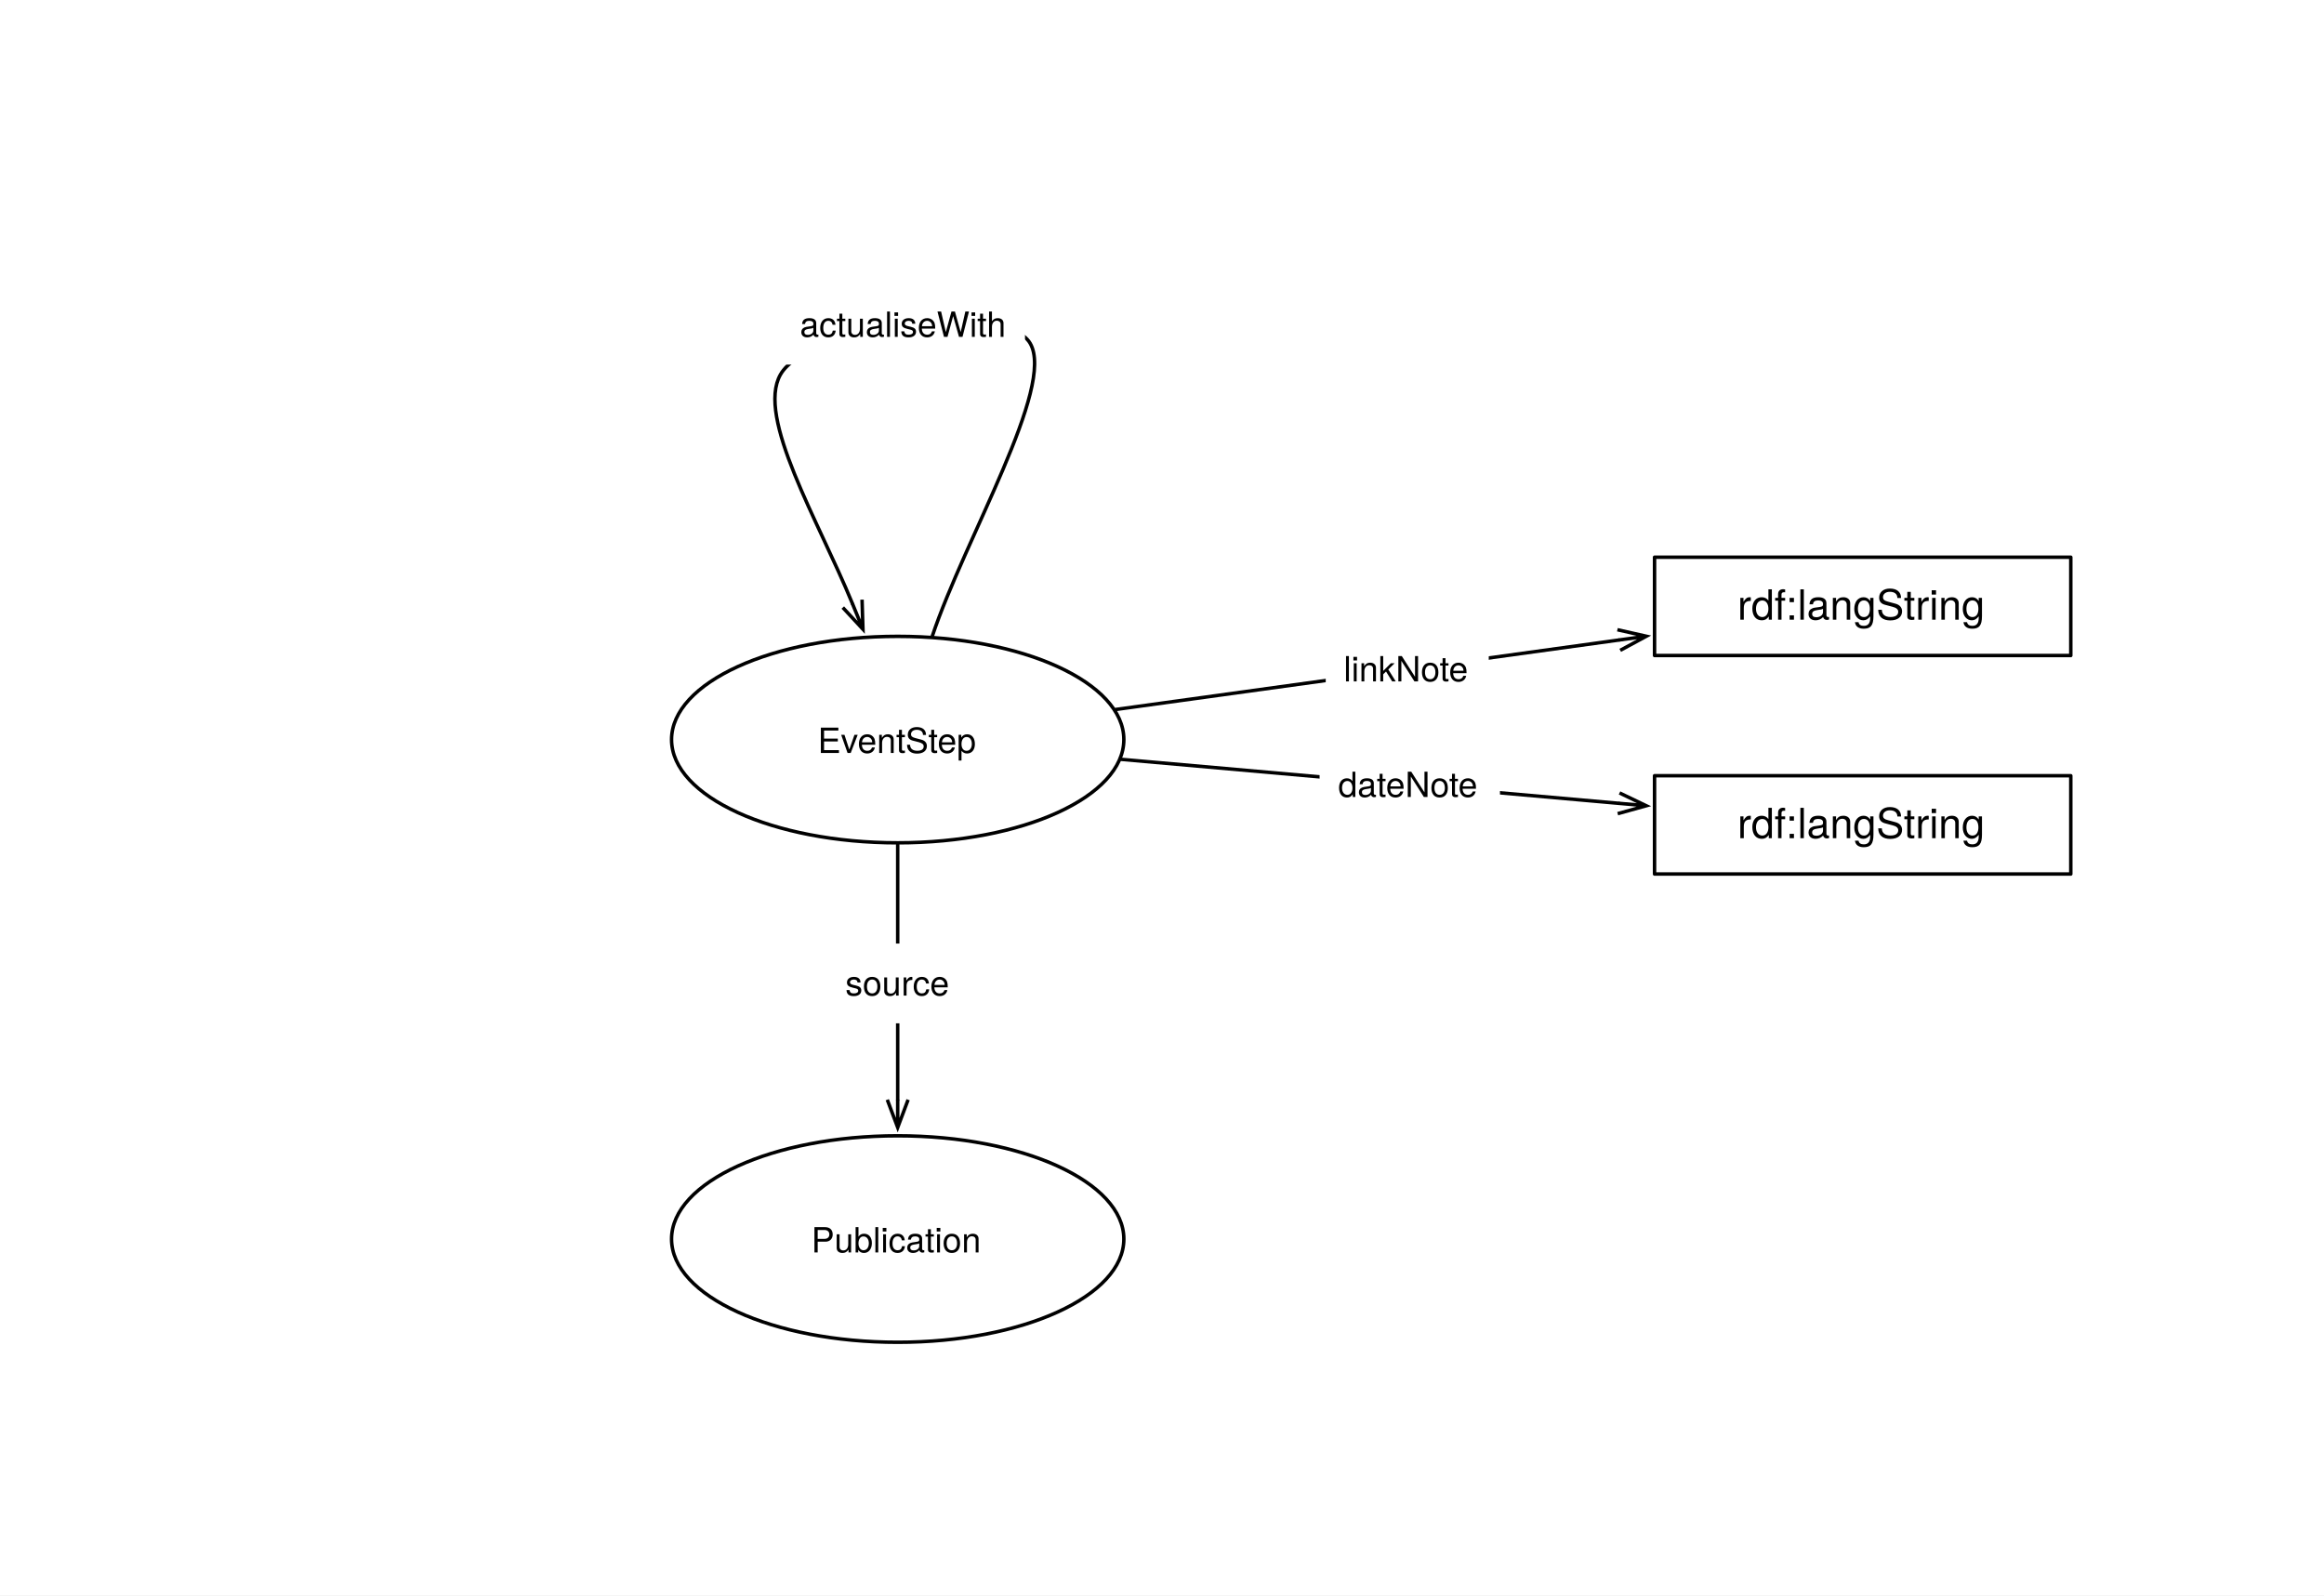
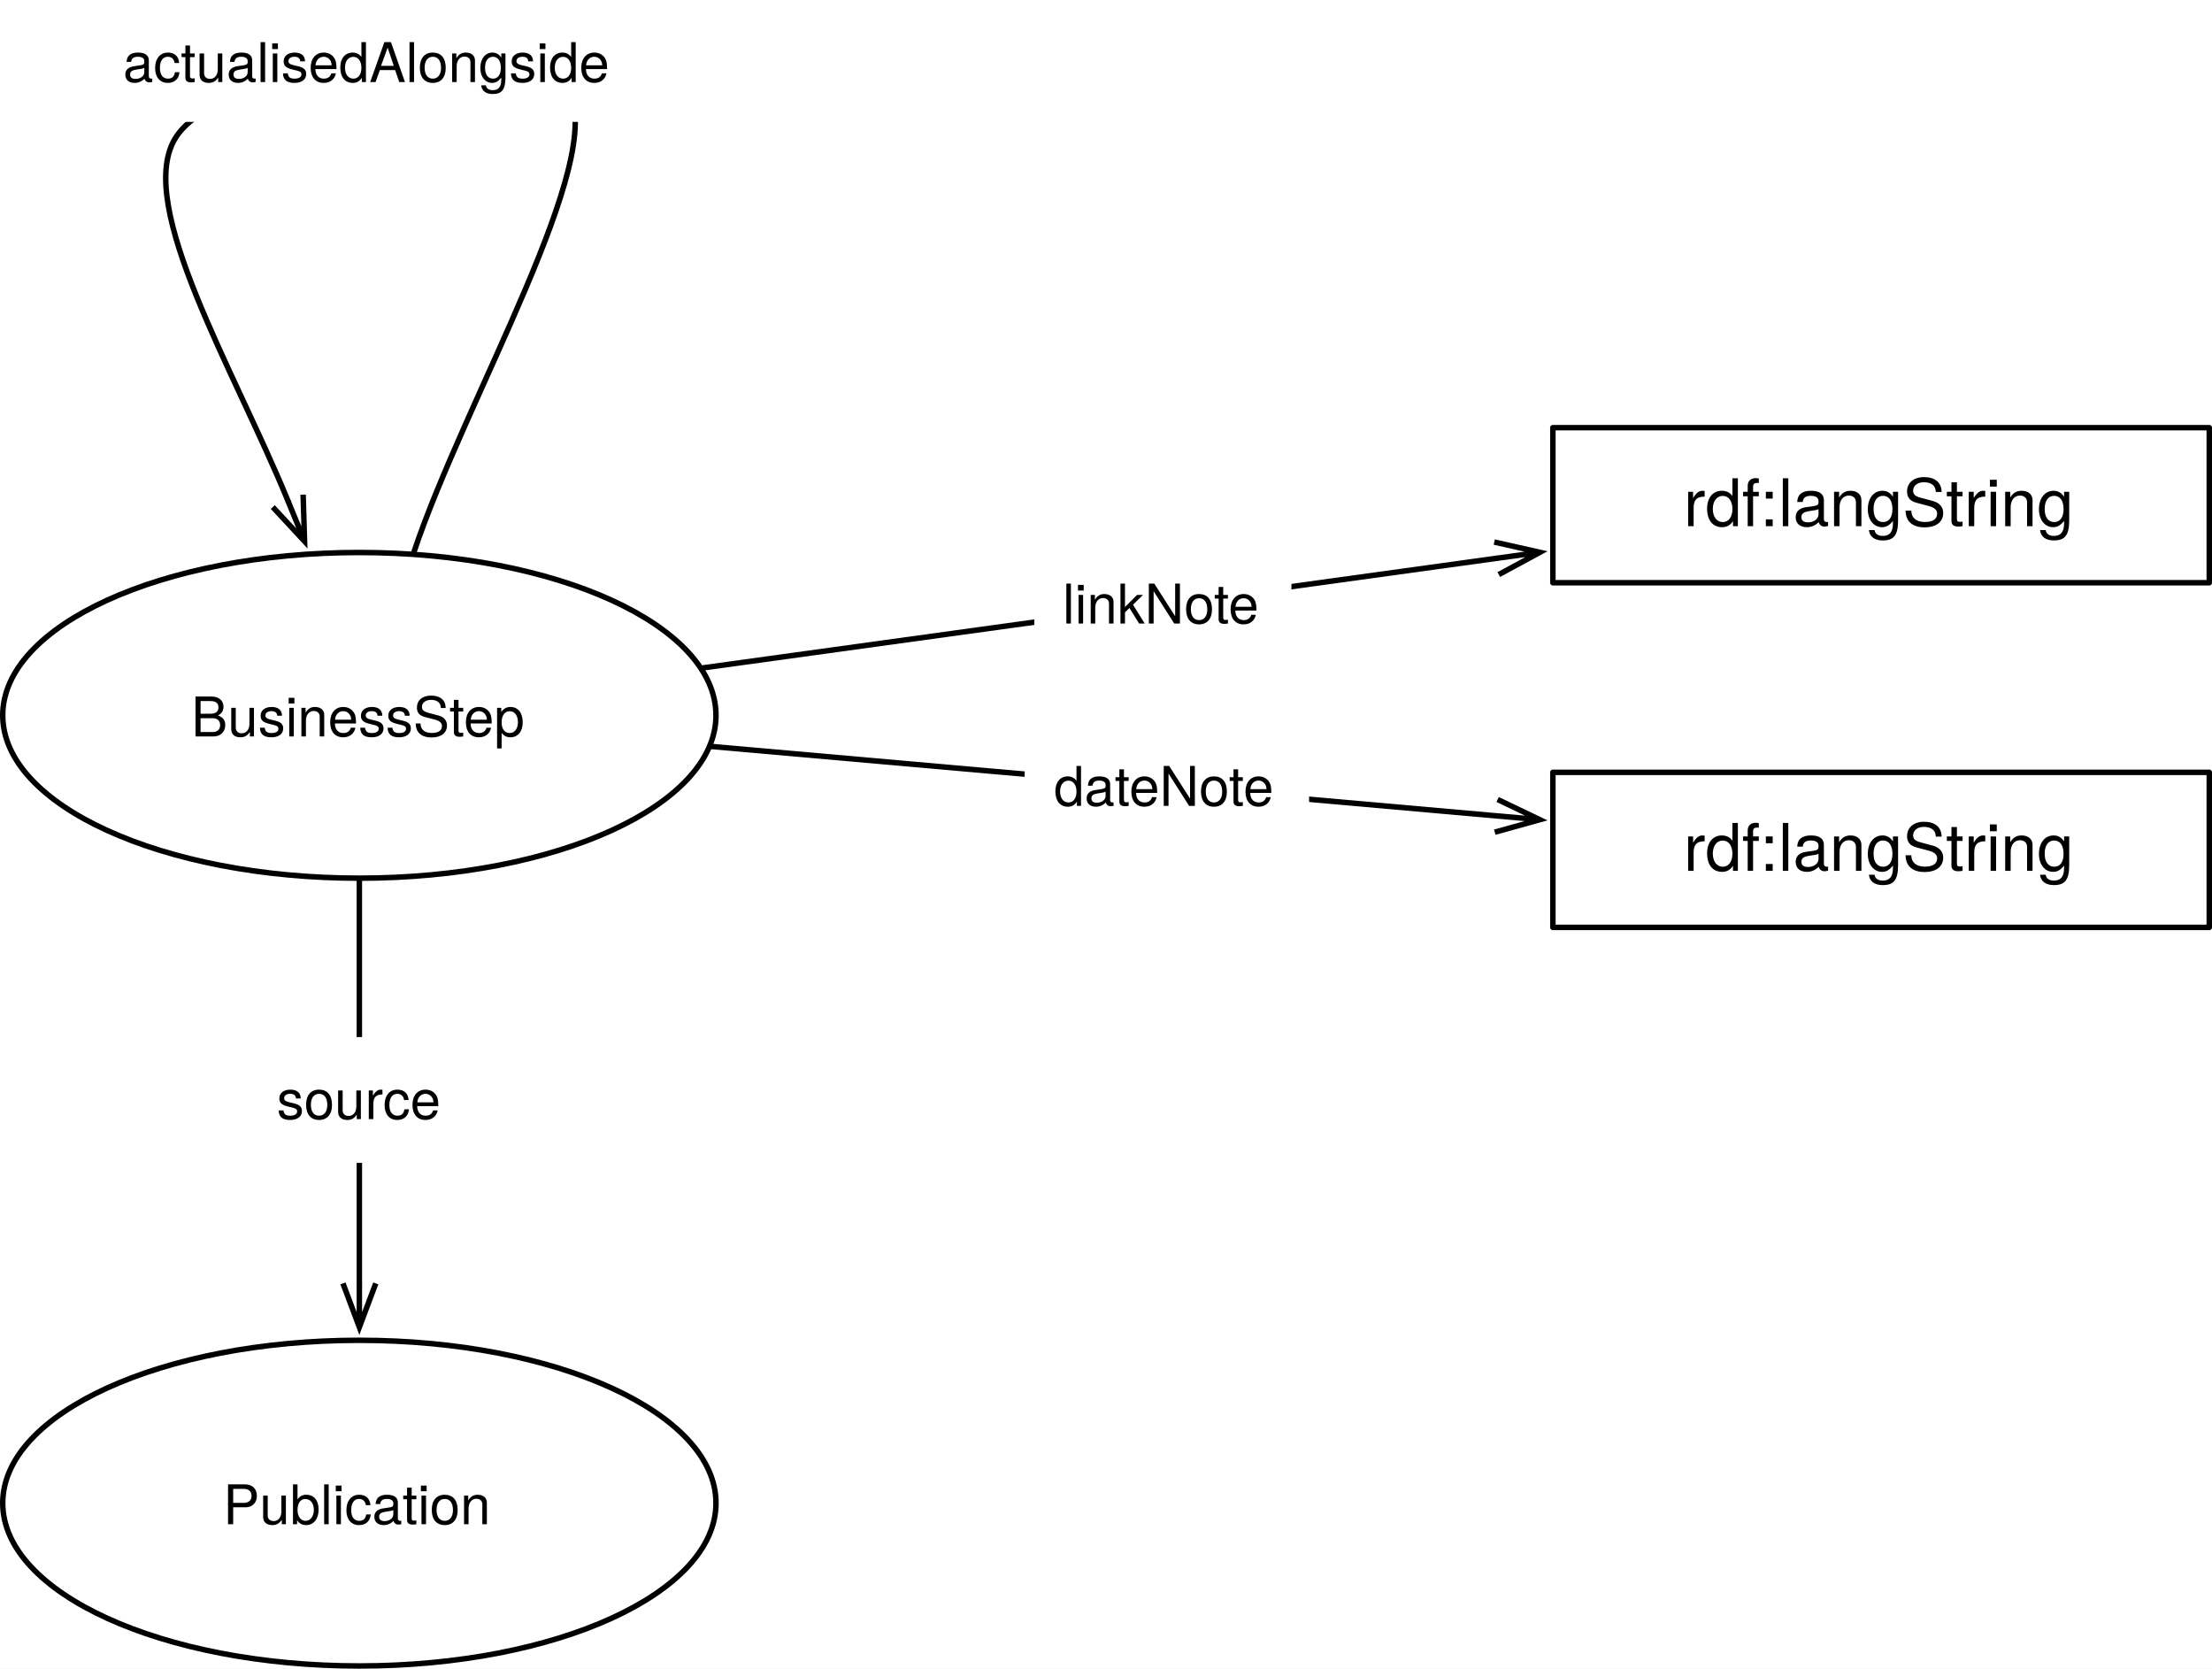
- <svg xmlns="http://www.w3.org/2000/svg" version="1.1" viewBox="0 0 670 460" width="670" height="460">
+ <svg xmlns="http://www.w3.org/2000/svg" version="1.1" viewBox="193.106 82.481 404.394 305.019" width="404.394" height="305.019">
  <defs>
    <marker orient="auto" overflow="visible" markerUnits="strokeWidth" id="StickArrow_Marker" stroke-linejoin="miter" stroke-miterlimit="10" viewBox="-1 -4 10 8" markerWidth="10" markerHeight="8" color="black">
      <g>
        <path d="M 8 0 L 0 0 M 0 -3 L 8 0 L 0 3" fill="none" stroke="currentColor" stroke-width="1" />
      </g>
    </marker>
    <marker orient="auto" overflow="visible" markerUnits="strokeWidth" id="StickArrow_Marker_2" stroke-linejoin="miter" stroke-miterlimit="10" viewBox="-9 -4 10 8" markerWidth="10" markerHeight="8" color="black">
      <g>
        <path d="M -8 0 L 0 0 M 0 3 L -8 0 L 0 -3" fill="none" stroke="currentColor" stroke-width="1" />
      </g>
    </marker>
  </defs>
-   <g id="Canvas_1" stroke="none" fill-opacity="1" stroke-dasharray="none" stroke-opacity="1" fill="none">
-     <rect fill="white" x="0" y="0" width="670" height="460" />
+   <g id="Canvas_1" fill="none" stroke="none" stroke-dasharray="none" fill-opacity="1" stroke-opacity="1">
+     <rect fill="white" x="193.106" y="82.481" width="404.394" height="305.019" />
    <g id="Canvas_1_Layer_1">
      <g id="Line_799">
        <line x1="258.803" y1="243.5" x2="258.803" y2="317.072" marker-end="url(#StickArrow_Marker)" stroke="black" stroke-linecap="round" stroke-linejoin="round" stroke-width="1" />
      </g>
      <g id="Graphic_800">
        <rect x="238.303" y="272.043" width="41" height="23" fill="white" />
        <text transform="translate(243.7081 277.0434)" fill="black">
          <tspan font-family="Helvetica Neue" font-size="10" fill="black" x="0" y="10" xml:space="preserve">source</tspan>
        </text>
      </g>
      <g id="Graphic_889">
        <ellipse cx="258.803" cy="213.236" rx="65.197" ry="29.764" fill="white" />
        <ellipse cx="258.803" cy="213.236" rx="65.197" ry="29.764" stroke="black" stroke-linecap="round" stroke-linejoin="round" stroke-width="1" />
        <text transform="translate(211.6457 207.0962)" fill="black">
-           <tspan font-family="Helvetica Neue" font-size="10" fill="black" x="24.097" y="10" xml:space="preserve">EventStep</tspan>
+           <tspan font-family="Helvetica Neue" font-size="10" fill="black" x="16.412" y="10" xml:space="preserve">BusinessStep</tspan>
        </text>
      </g>
      <g id="Line_890">
        <path d="M 245.75 174.027 C 235.893 149.992 217.972 120.394 225 108 C 232.967 93.95 289.701 86.445 297 99 C 304.299 111.555 278.199 155.228 268.8 183.337" marker-start="url(#StickArrow_Marker_2)" stroke="black" stroke-linecap="round" stroke-linejoin="round" stroke-width="1" />
      </g>
      <g id="Graphic_891">
-         <rect x="225.506" y="82.121" width="70" height="23" fill="white" />
-         <text transform="translate(230.5957 87.12094)" fill="black">
-           <tspan font-family="Helvetica Neue" font-size="10" fill="black" x="0" y="10" xml:space="preserve">actualiseWith</tspan>
+         <rect x="210.596" y="82.481" width="99.82" height="22.28" fill="white" />
+         <text transform="translate(215.5957 87.48094)" fill="black">
+           <tspan font-family="Helvetica Neue" font-size="10" fill="black" x="0" y="10" xml:space="preserve">actualisedAlongside</tspan>
        </text>
      </g>
      <g id="Graphic_892">
        <ellipse cx="258.803" cy="357.236" rx="65.197" ry="29.764" fill="white" />
        <ellipse cx="258.803" cy="357.236" rx="65.197" ry="29.764" stroke="black" stroke-linecap="round" stroke-linejoin="round" stroke-width="1" />
        <text transform="translate(211.6457 351.0962)" fill="black">
          <tspan font-family="Helvetica Neue" font-size="10" fill="black" x="22.247" y="10" xml:space="preserve">Publication</tspan>
        </text>
      </g>
      <g id="Graphic_927">
        <rect x="477" y="160.654" width="120" height="28.346" fill="white" />
        <rect x="477" y="160.654" width="120" height="28.346" stroke="black" stroke-linecap="round" stroke-linejoin="round" stroke-width="1" />
        <text transform="translate(482 167.6588)" fill="black">
          <tspan font-family="Helvetica Neue" font-size="12" fill="black" x="18.886" y="11" xml:space="preserve">rdf:langString</tspan>
        </text>
      </g>
      <g id="Line_928">
        <line x1="321.716" y1="204.55" x2="466.698" y2="184.533" marker-end="url(#StickArrow_Marker)" stroke="black" stroke-linecap="round" stroke-linejoin="round" stroke-width="1" />
      </g>
      <g id="Graphic_929">
        <rect x="382.203" y="181.454" width="47" height="23" fill="white" />
        <text transform="translate(387.3679 186.4544)" fill="black">
          <tspan font-family="Helvetica Neue" font-size="10" fill="black" x="0" y="10" xml:space="preserve">linkNote</tspan>
        </text>
      </g>
      <g id="Graphic_931">
        <rect x="477" y="223.654" width="120" height="28.346" fill="white" />
        <rect x="477" y="223.654" width="120" height="28.346" stroke="black" stroke-linecap="round" stroke-linejoin="round" stroke-width="1" />
        <text transform="translate(482 230.6588)" fill="black">
          <tspan font-family="Helvetica Neue" font-size="12" fill="black" x="18.886" y="11" xml:space="preserve">rdf:langString</tspan>
        </text>
      </g>
      <g id="Line_934">
        <line x1="323.316" y1="218.939" x2="466.64" y2="231.607" marker-end="url(#StickArrow_Marker)" stroke="black" stroke-linecap="round" stroke-linejoin="round" stroke-width="1" />
      </g>
      <g id="Graphic_935">
        <rect x="380.433" y="214.786" width="52" height="23" fill="white" />
        <text transform="translate(385.7831 219.7856)" fill="black">
          <tspan font-family="Helvetica Neue" font-size="10" fill="black" x="0" y="10" xml:space="preserve">dateNote</tspan>
        </text>
      </g>
    </g>
  </g>
</svg>
